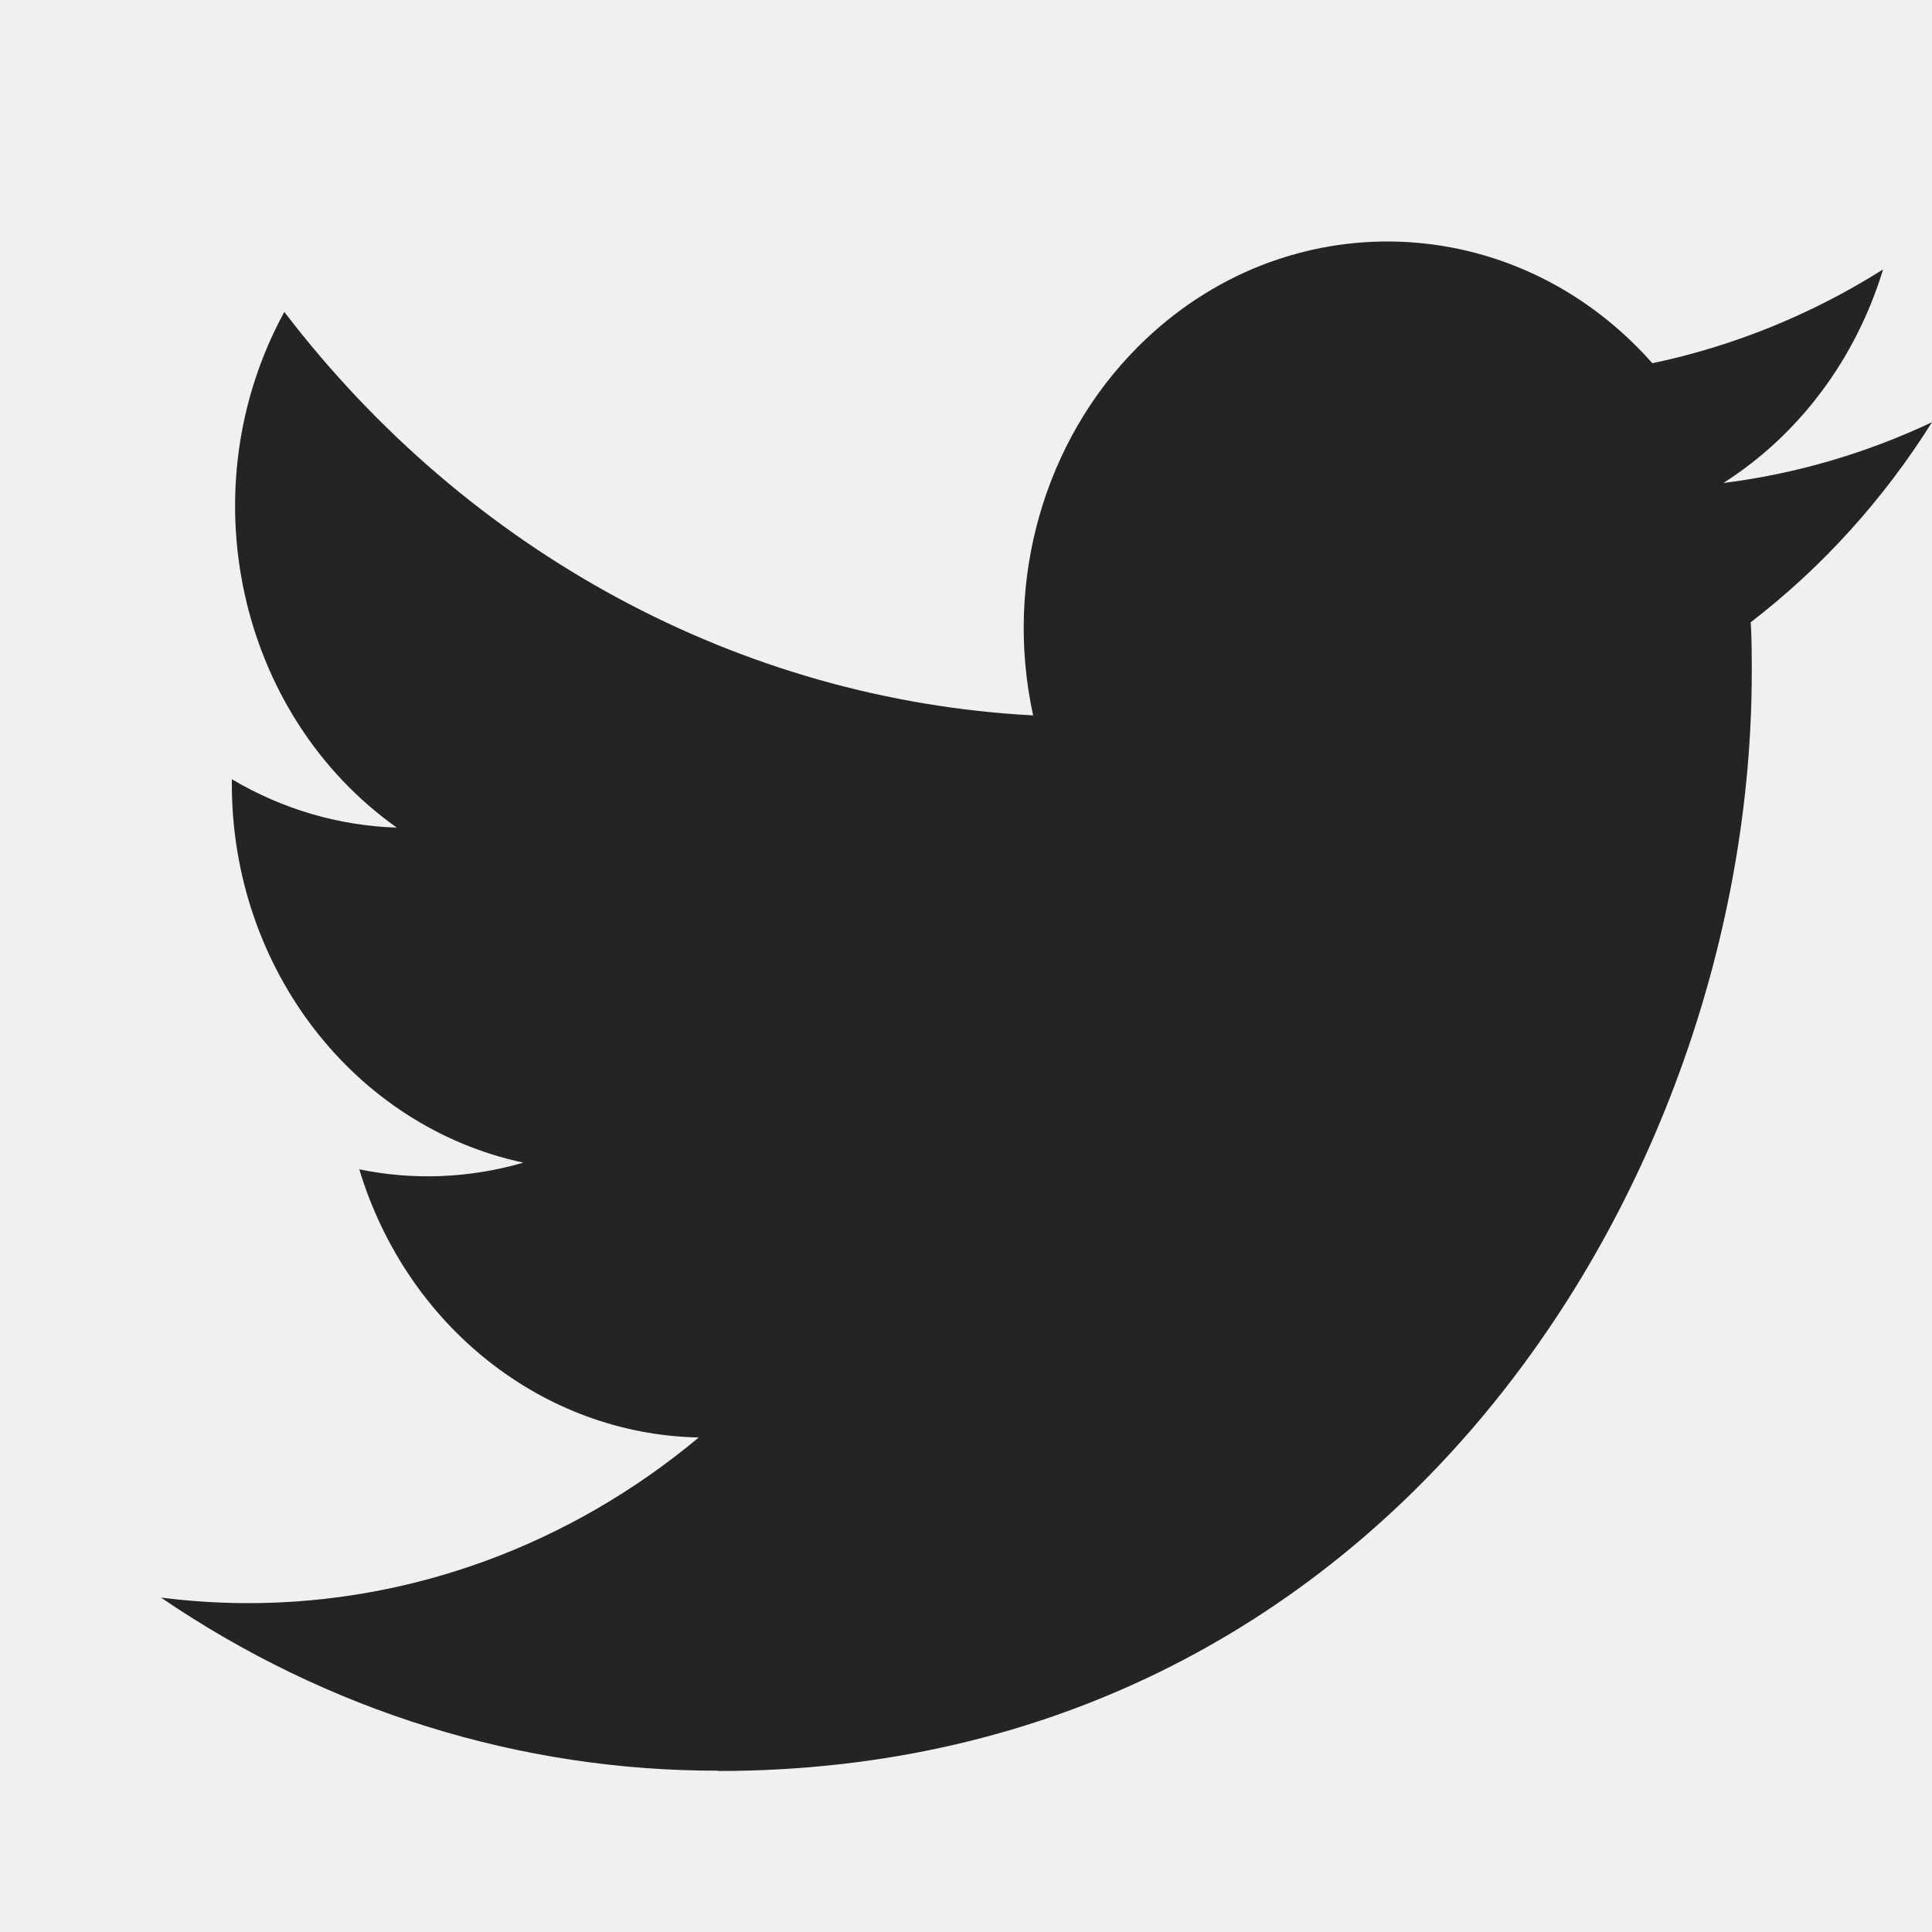
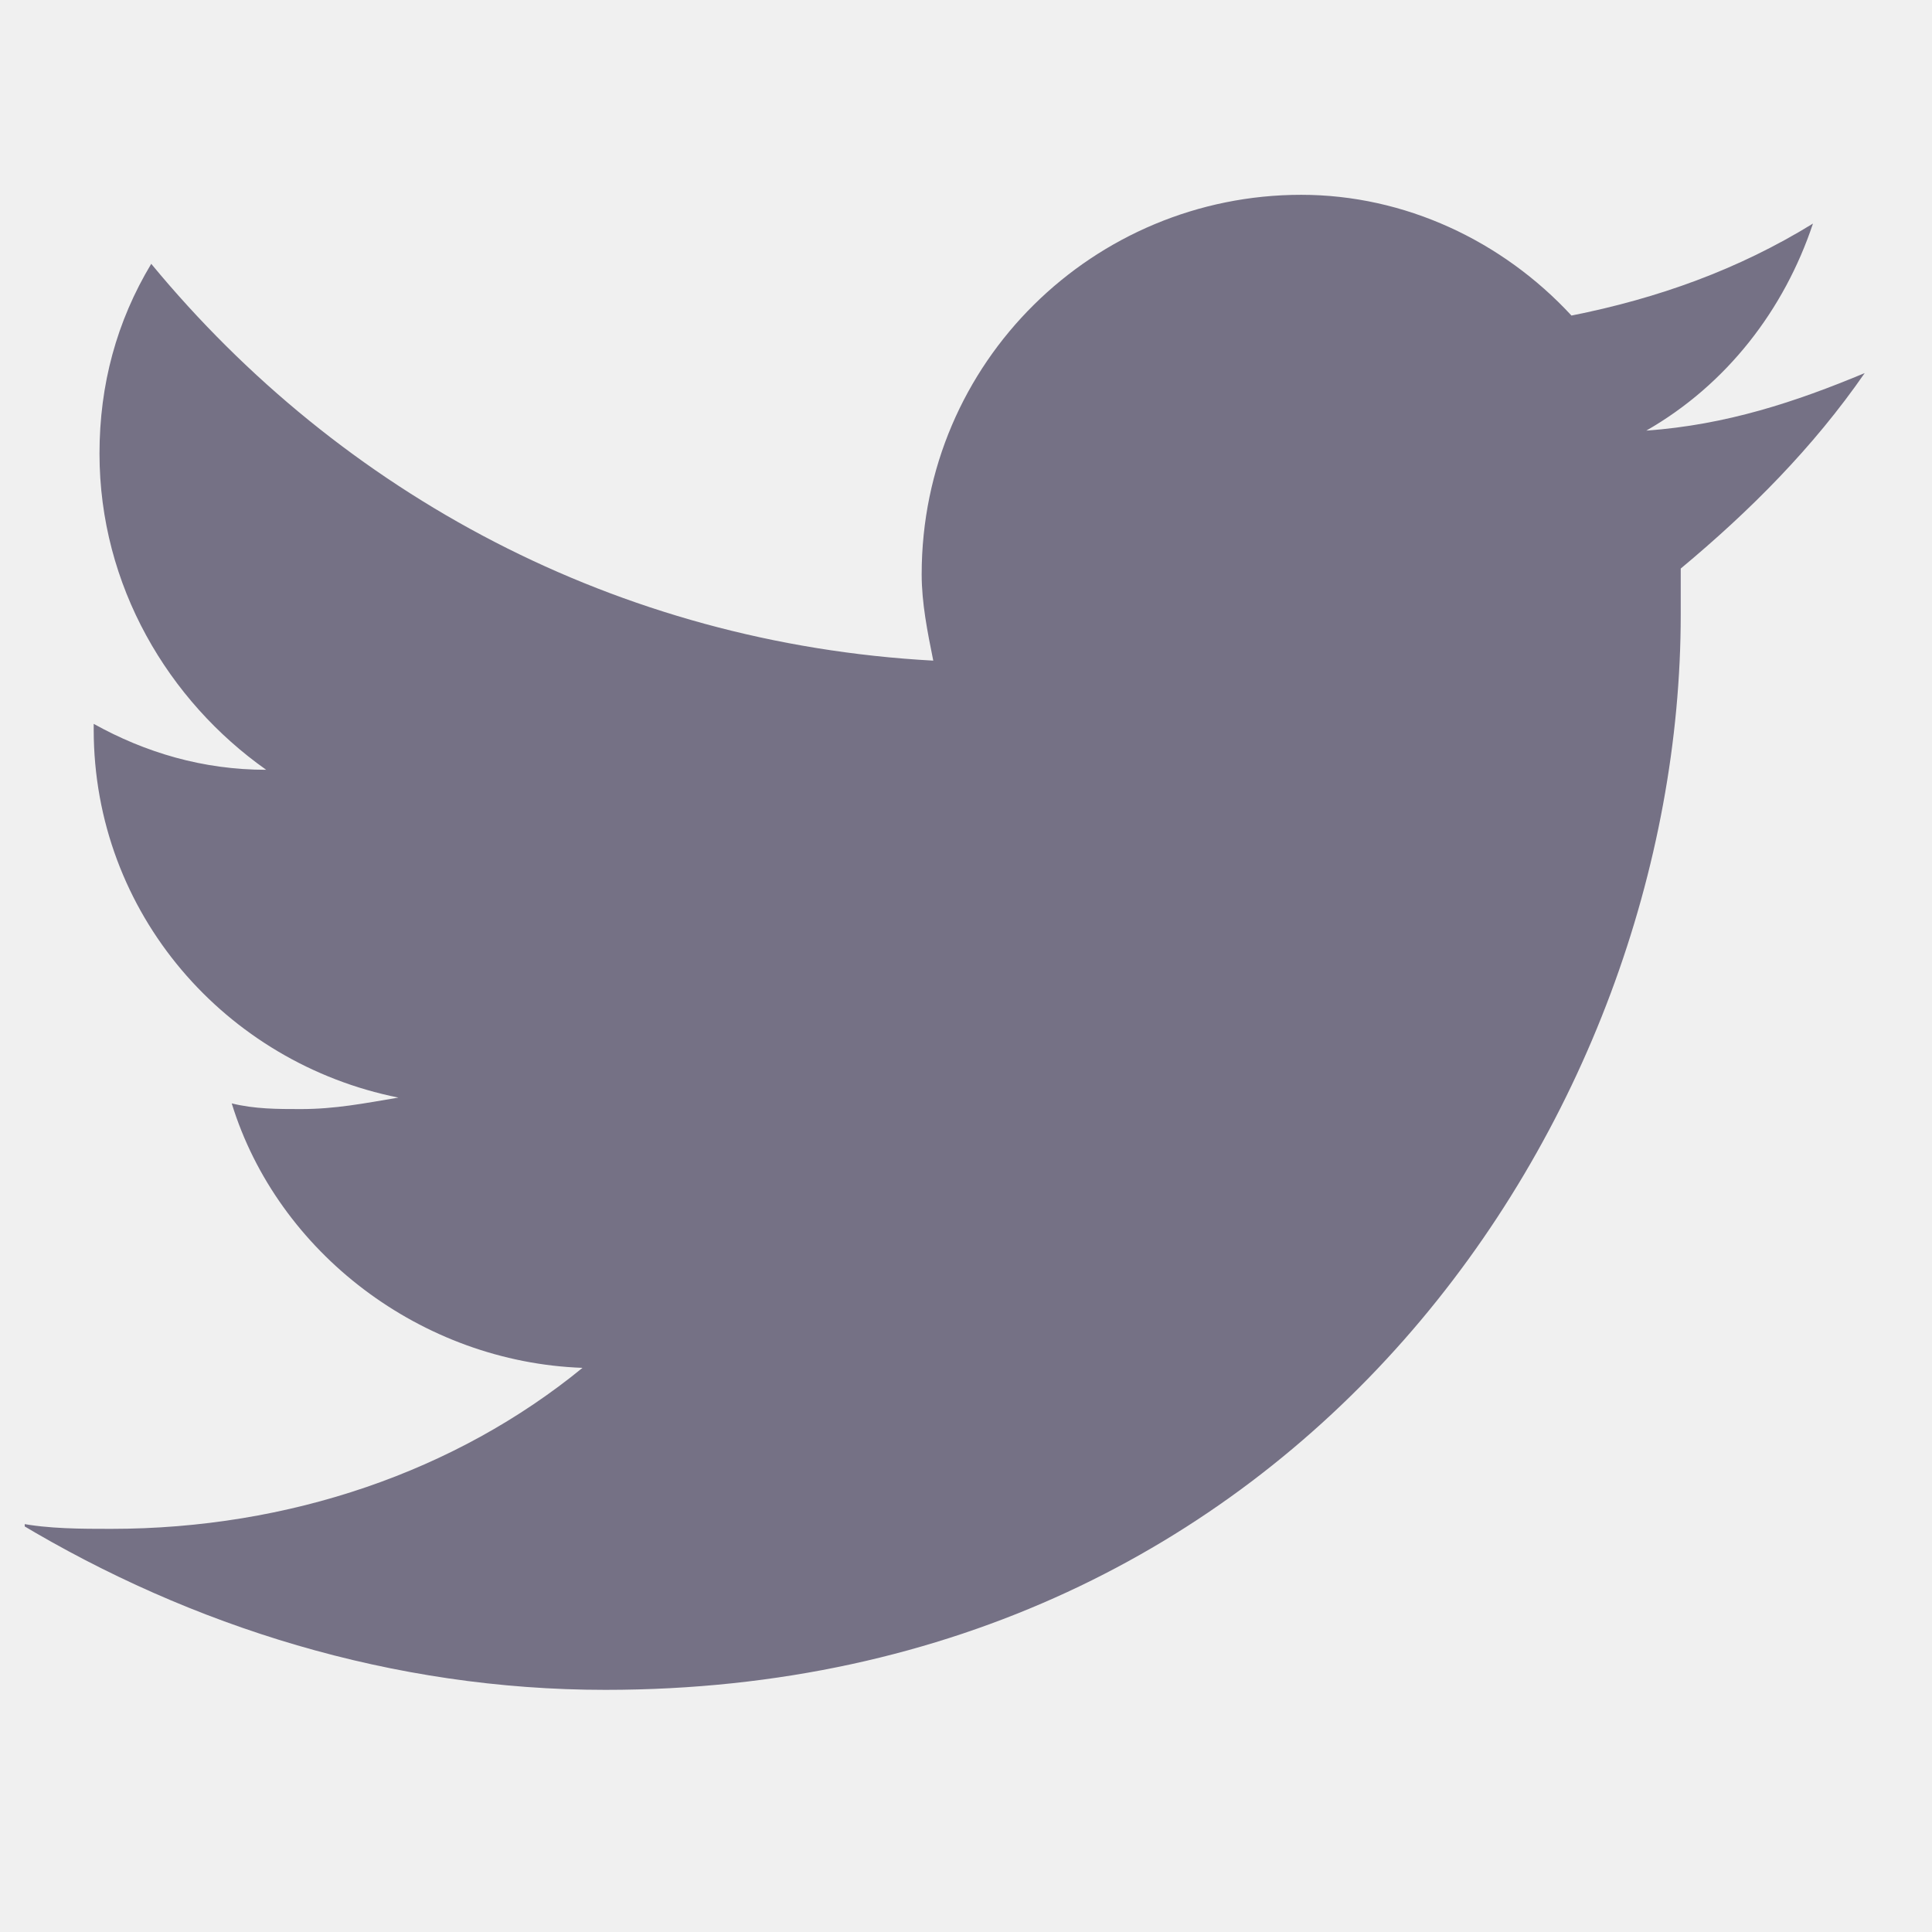
- <svg xmlns="http://www.w3.org/2000/svg" width="24" height="24" viewBox="0 0 24 24" fill="none">
-   <path d="M21.748 7.73C21.761 7.936 21.761 8.142 21.761 8.35C21.761 14.689 17.221 22 8.919 22V21.996C6.466 22 4.065 21.253 2 19.846C2.357 19.891 2.715 19.914 3.074 19.915C5.107 19.917 7.081 19.192 8.68 17.857C6.749 17.818 5.055 16.48 4.463 14.526C5.14 14.665 5.837 14.636 6.501 14.443C4.395 13.991 2.88 12.025 2.88 9.741V9.68C3.508 10.052 4.21 10.258 4.929 10.281C2.946 8.872 2.334 6.068 3.532 3.875C5.824 6.872 9.205 8.694 12.834 8.887C12.47 7.221 12.967 5.475 14.14 4.304C15.958 2.487 18.817 2.58 20.526 4.512C21.537 4.3 22.506 3.906 23.392 3.347C23.055 4.457 22.35 5.401 21.408 6C22.303 5.888 23.177 5.633 24 5.245C23.394 6.21 22.631 7.051 21.748 7.73Z" fill="#222425" />
+ <svg xmlns="http://www.w3.org/2000/svg" width="18" height="18" viewBox="0 0 18 18" fill="none">
+   <g id="twitter" clip-path="url(#clip0_76_1282)">
+     <g id="Group">
+       <path id="Vector" d="M17.373 3.476C16.73 3.744 16.087 3.958 15.338 4.012C16.087 3.583 16.623 2.887 16.891 2.083C16.195 2.512 15.445 2.78 14.641 2.94C13.998 2.244 13.088 1.815 12.123 1.815C10.195 1.815 8.587 3.369 8.587 5.351C8.587 5.619 8.641 5.887 8.695 6.155C5.748 5.994 3.177 4.601 1.409 2.458C1.087 2.994 0.927 3.583 0.927 4.226C0.927 5.458 1.57 6.53 2.48 7.172C1.891 7.172 1.355 7.012 0.873 6.744V6.797C0.873 8.512 2.105 9.905 3.712 10.226C3.391 10.28 3.123 10.333 2.802 10.333C2.587 10.333 2.373 10.333 2.159 10.28C2.587 11.672 3.927 12.69 5.427 12.744C4.248 13.708 2.695 14.244 1.034 14.244C0.766 14.244 0.445 14.244 0.177 14.19C1.784 15.155 3.659 15.744 5.641 15.744C12.123 15.744 15.659 10.387 15.659 5.726C15.659 5.565 15.659 5.405 15.659 5.297C16.302 4.762 16.891 4.172 17.373 3.476Z" fill="#757185" />
+     </g>
+   </g>
+   <defs>
+     <clipPath id="clip0_76_1282">
+       <rect width="17.143" height="17.143" fill="white" transform="translate(0.230469 0.207886)" />
+     </clipPath>
+   </defs>
</svg>
